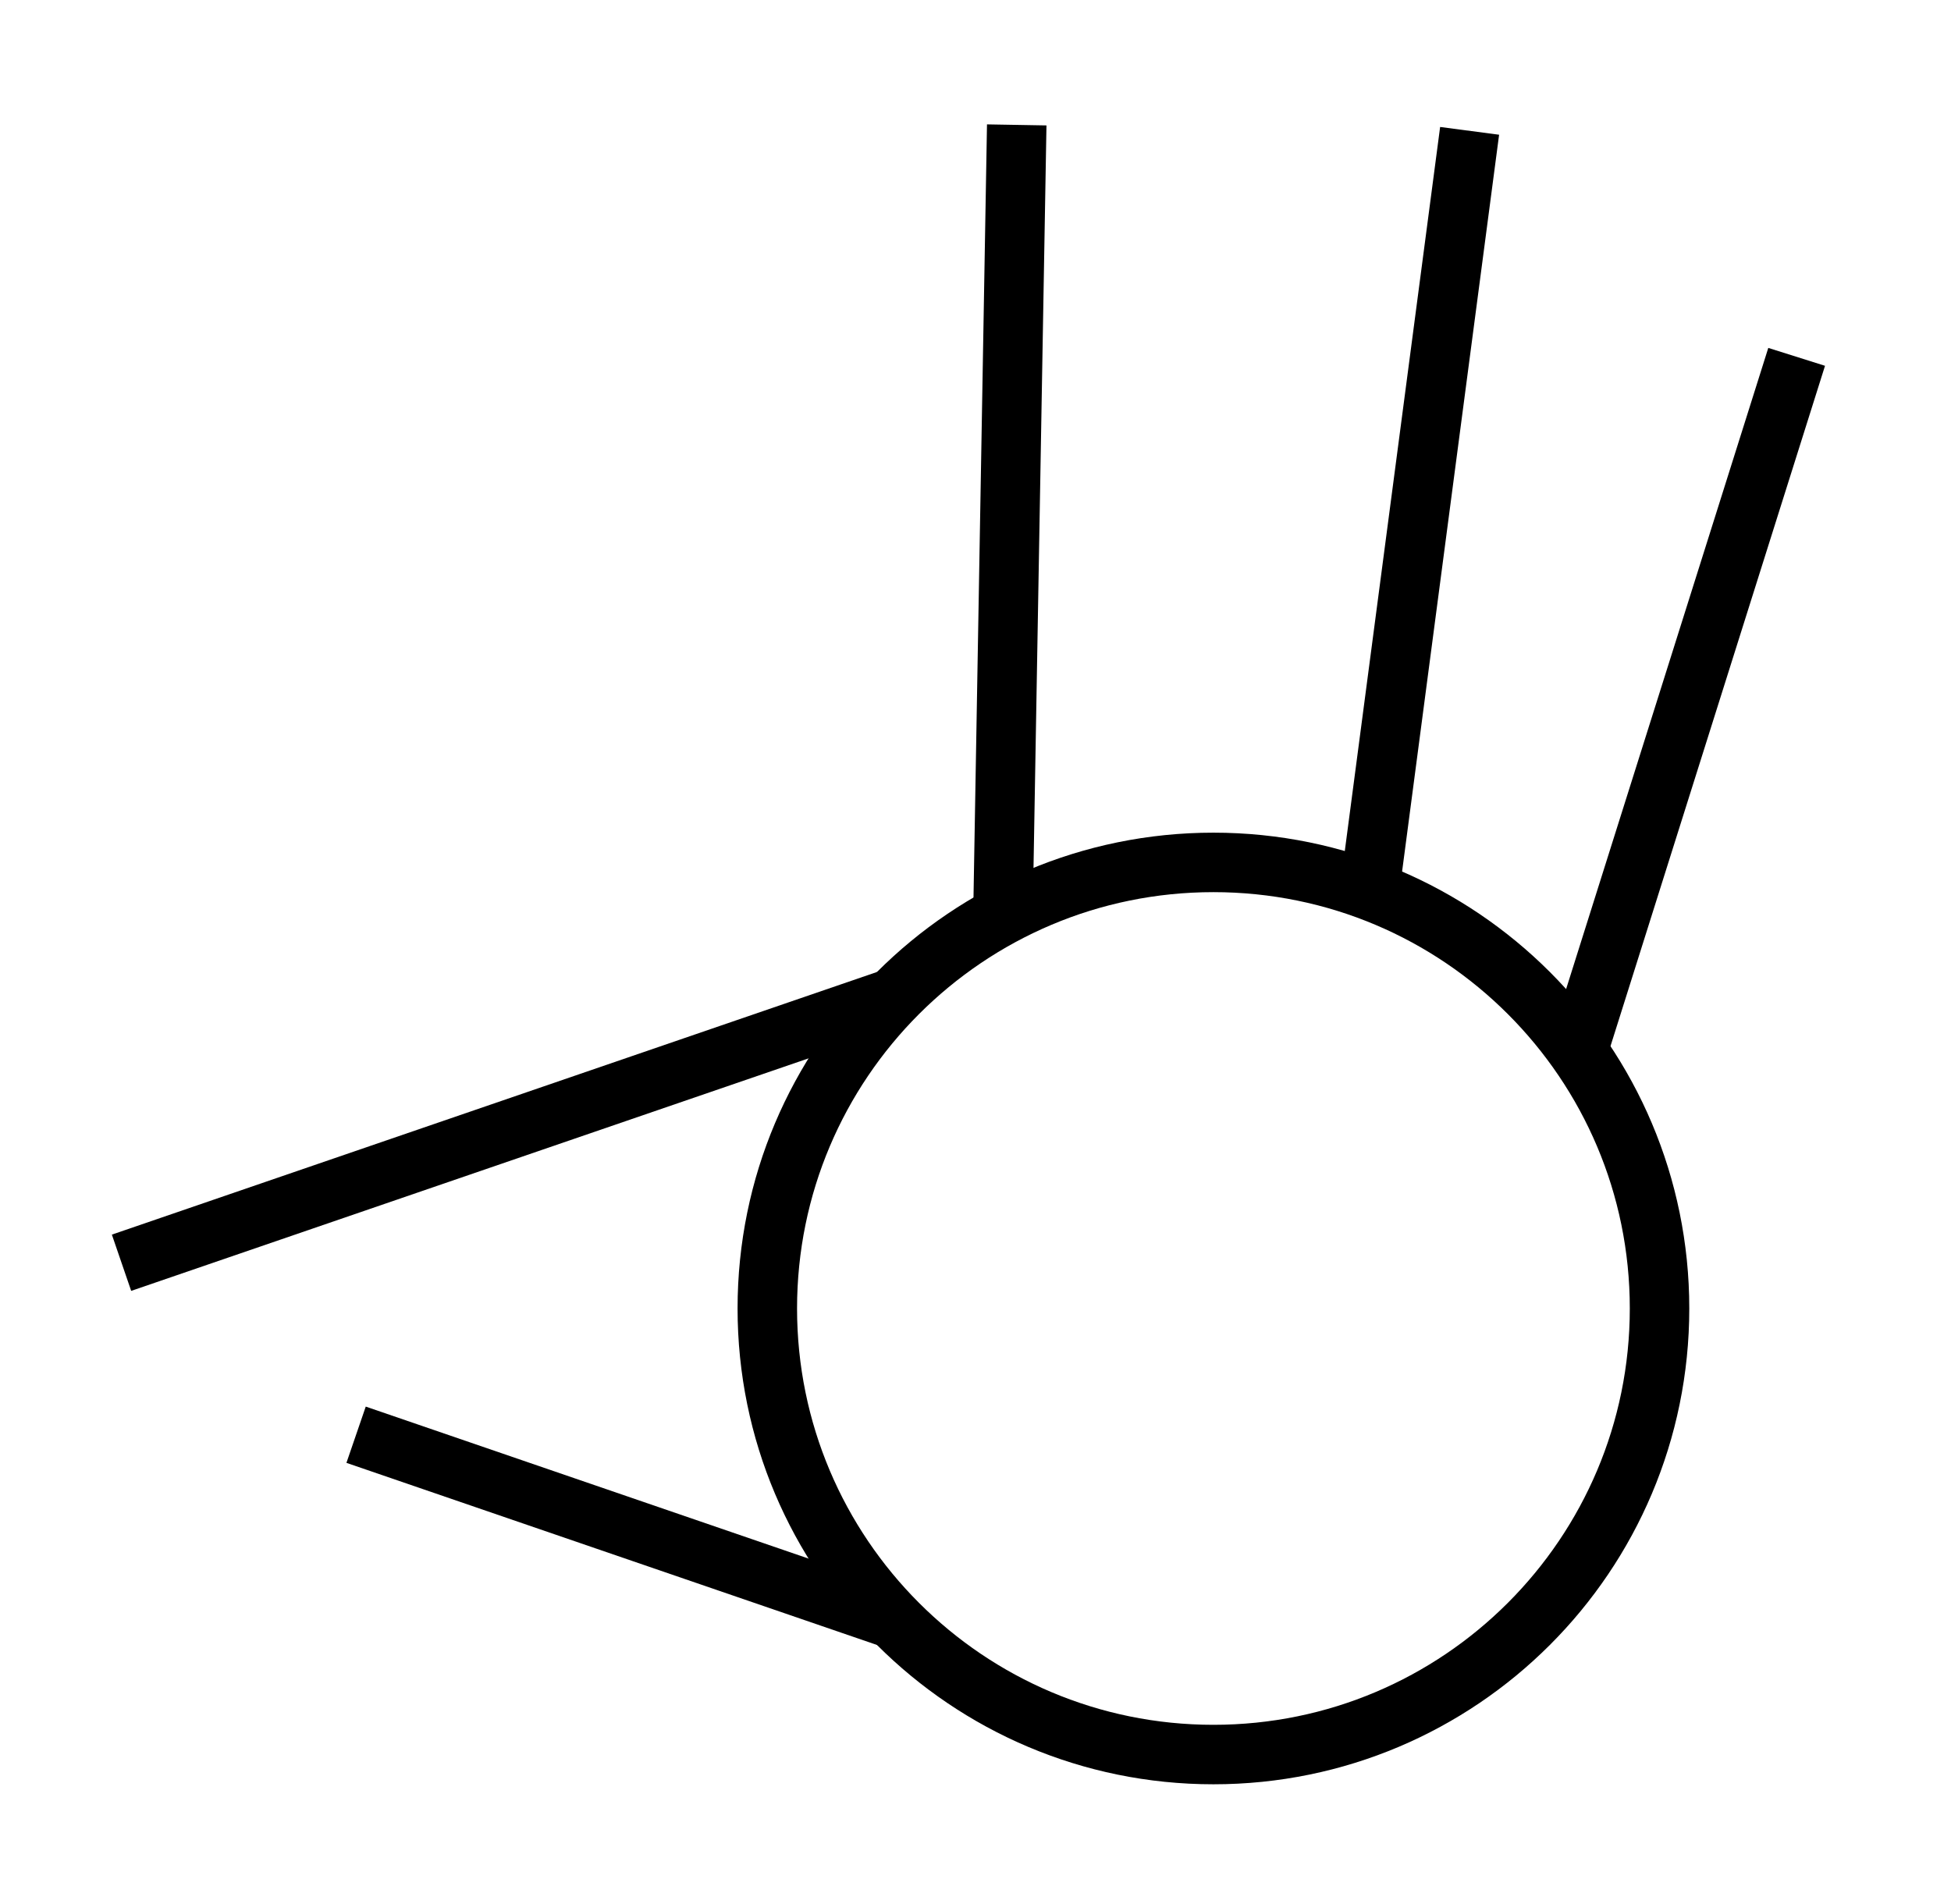
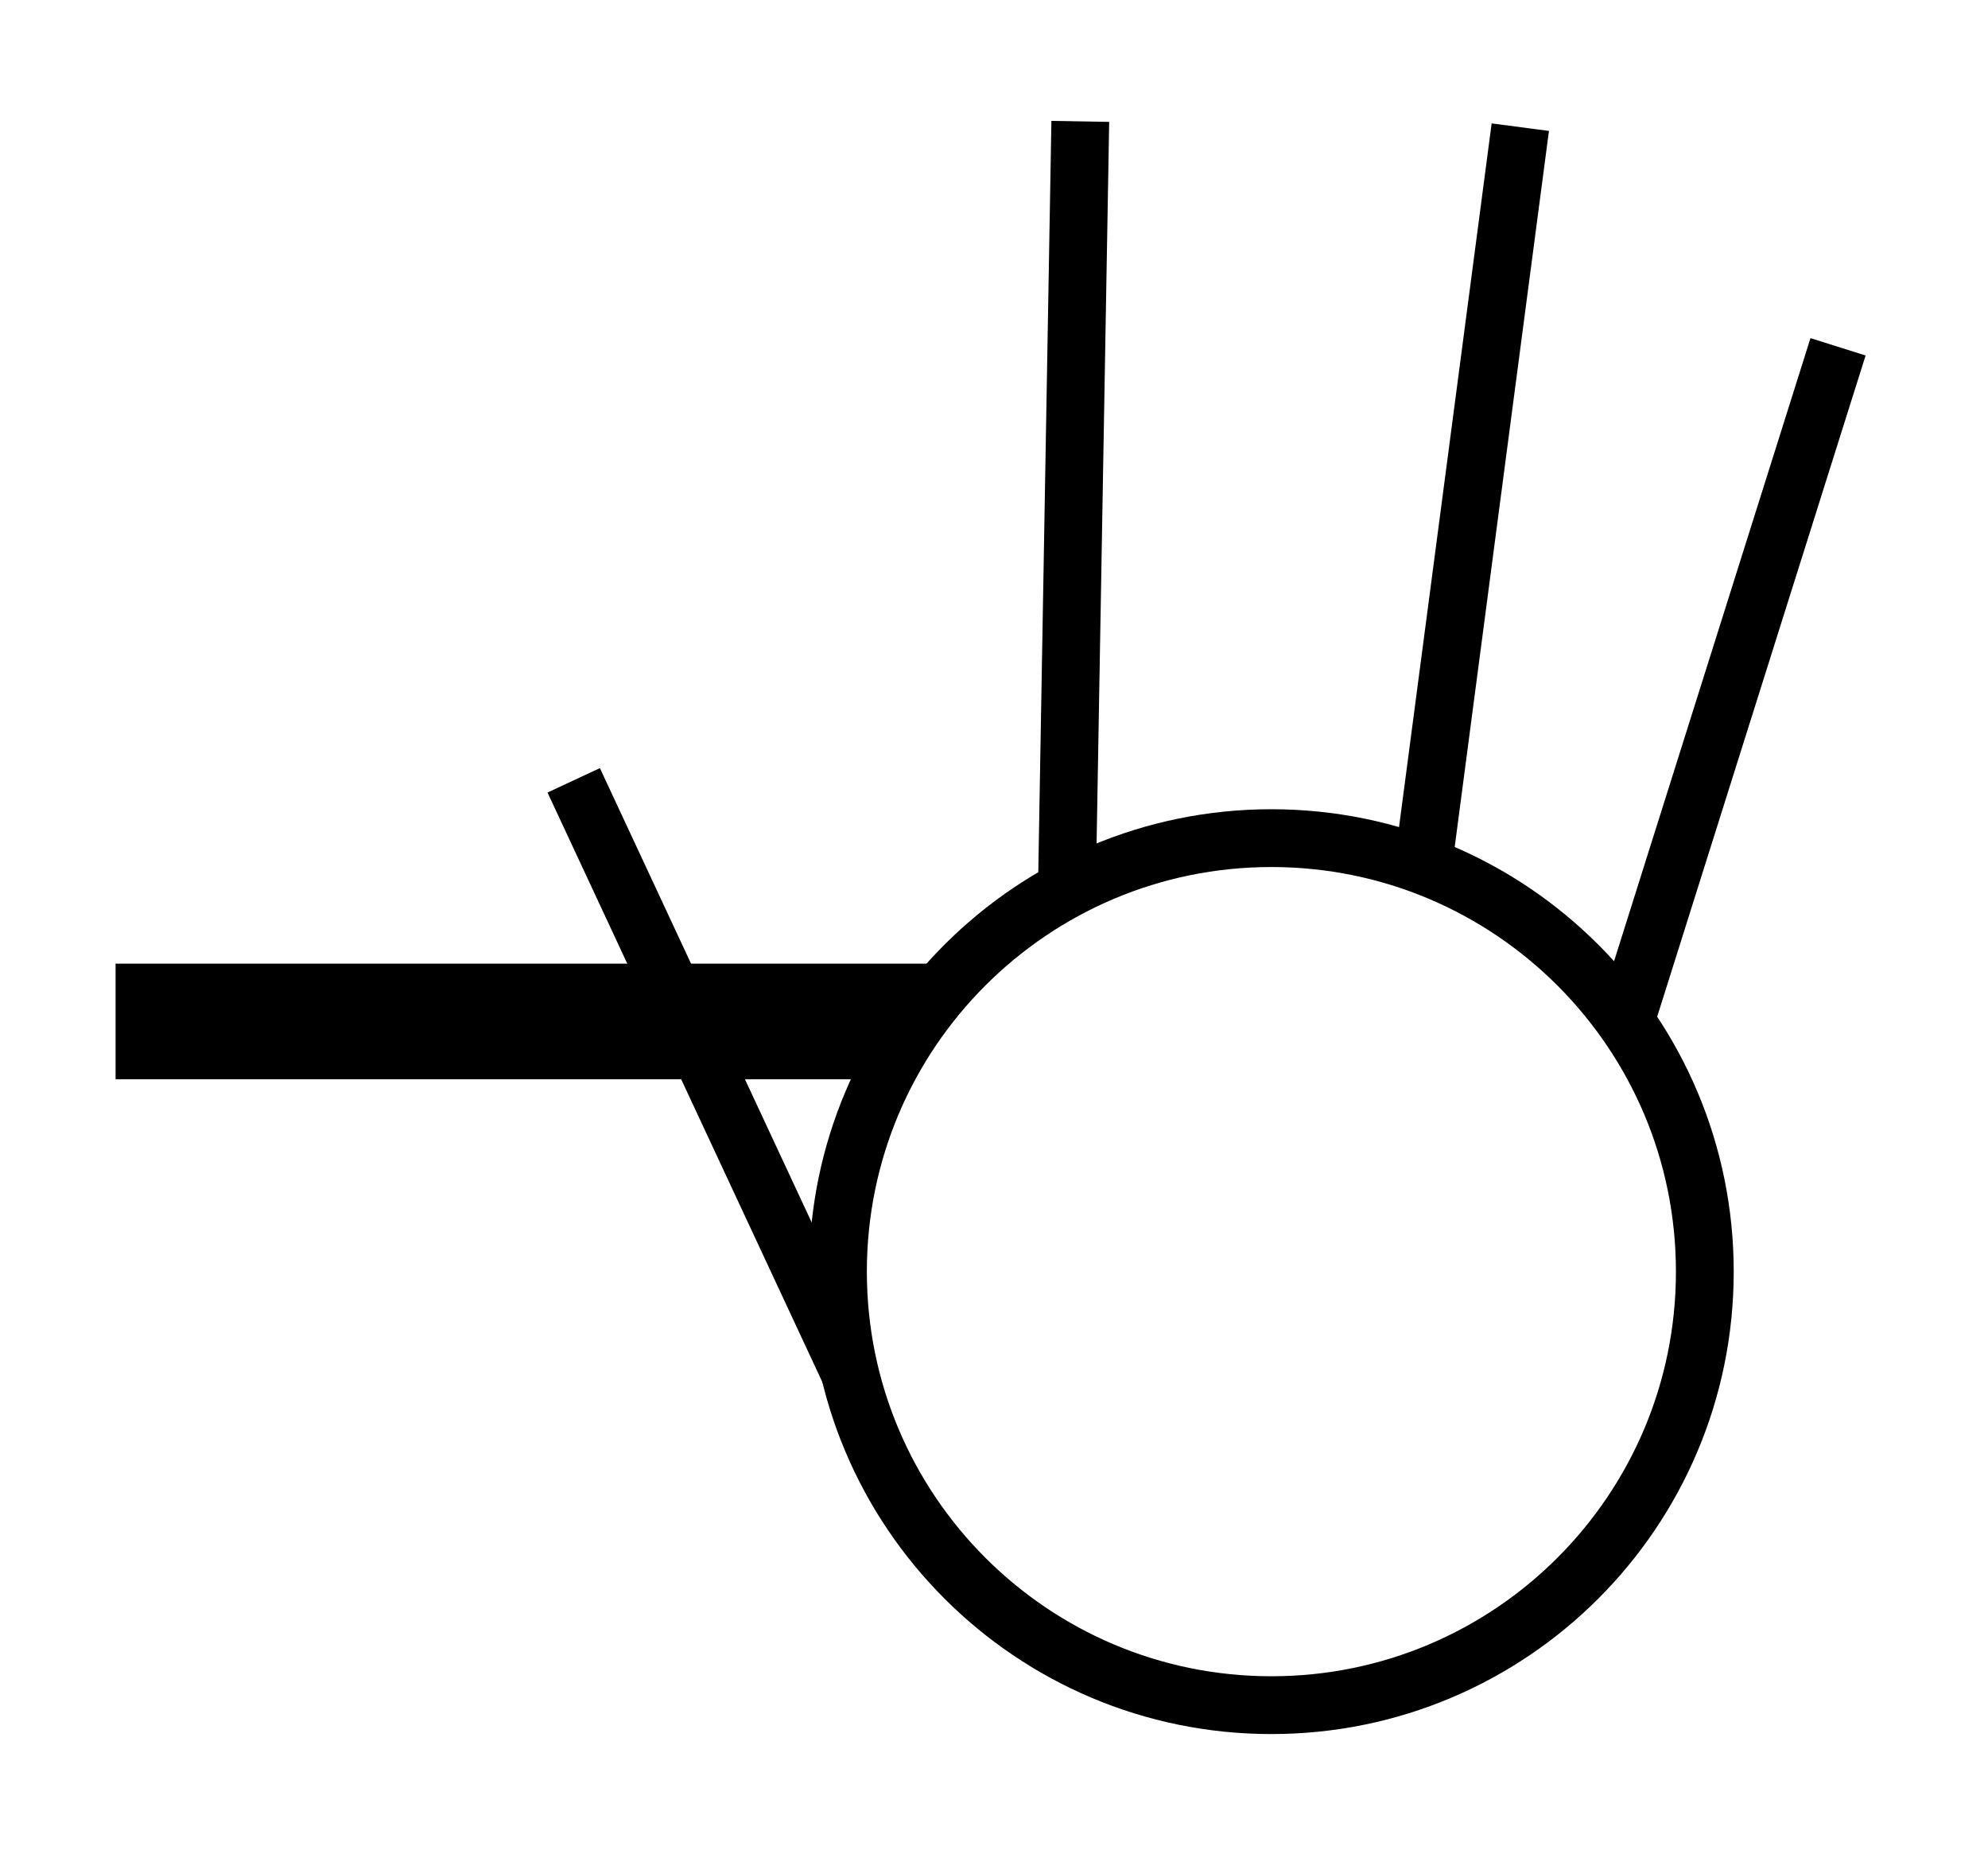
- <svg xmlns="http://www.w3.org/2000/svg" width="820" height="800" viewBox="0 0 820 800" version="1.1" id="svg1" xml:space="preserve">
+ <svg xmlns="http://www.w3.org/2000/svg" width="860" height="800" viewBox="0 0 860 800" version="1.1" id="svg1" xml:space="preserve">
  <defs id="defs1" />
-   <g id="layer1" transform="translate(315,355)">
-     <path style="fill:none;fill-rule:evenodd;stroke:#000000;stroke-width:25" d="m 106.531,29.684 5.798,-332.184" id="path18" />
-     <path style="fill:none;fill-rule:evenodd;stroke:#000000;stroke-width:25" d="m 260.625,19.398 42.05,-319.398" id="path21-2" />
-     <path style="fill:none;fill-rule:evenodd;stroke:#000000;stroke-width:25" d="M 440.128,-205 348.126,86.794" id="path25" />
-     <circle style="fill:none;stroke:#000000;stroke-width:25;stroke-opacity:1" id="path2-7" cx="195" cy="195" r="187.5" />
-     <path style="fill:none;stroke:#000000;stroke-width:25" d="M 60.435,64.43 -263.926,175.777" id="path1" />
-     <path style="fill:none;stroke:#000000;stroke-width:25" d="M 60.435,325.57 -165.336,248.067" id="path11" />
+   <g id="layer1" transform="translate(355,355)">
+     <circle style="fill:none;stroke:#000000;stroke-width:25;stroke-opacity:1" id="path2" cx="195" cy="195" r="187.5" />
+     <path style="color:#000000;fill:#000000;fill-rule:evenodd;stroke-width:3.78;-inkscape-stroke:none" d="m 63.05,61.787 -368.05,0.011 v 49.998 l 331.975,-0.005 z" id="path17" />
+     <path style="opacity:1;fill:none;fill-rule:evenodd;stroke:#000000;stroke-width:25" d="m 106.531,29.684 5.798,-332.184" id="path18" />
+     <path style="opacity:1;fill:none;fill-rule:evenodd;stroke:#000000;stroke-width:25" d="M 260.625,19.398 302.675,-300" id="path21" />
+     <path style="opacity:1;fill:none;fill-rule:evenodd;stroke:#000000;stroke-width:25" d="M 440.128,-205 348.126,86.794" id="path25" />
+     <path style="opacity:1;fill:none;fill-rule:evenodd;stroke:#000000;stroke-width:25;stroke-dasharray:none" d="M 12.691,238.814 -106.816,-17.5" id="path1" />
  </g>
</svg>
